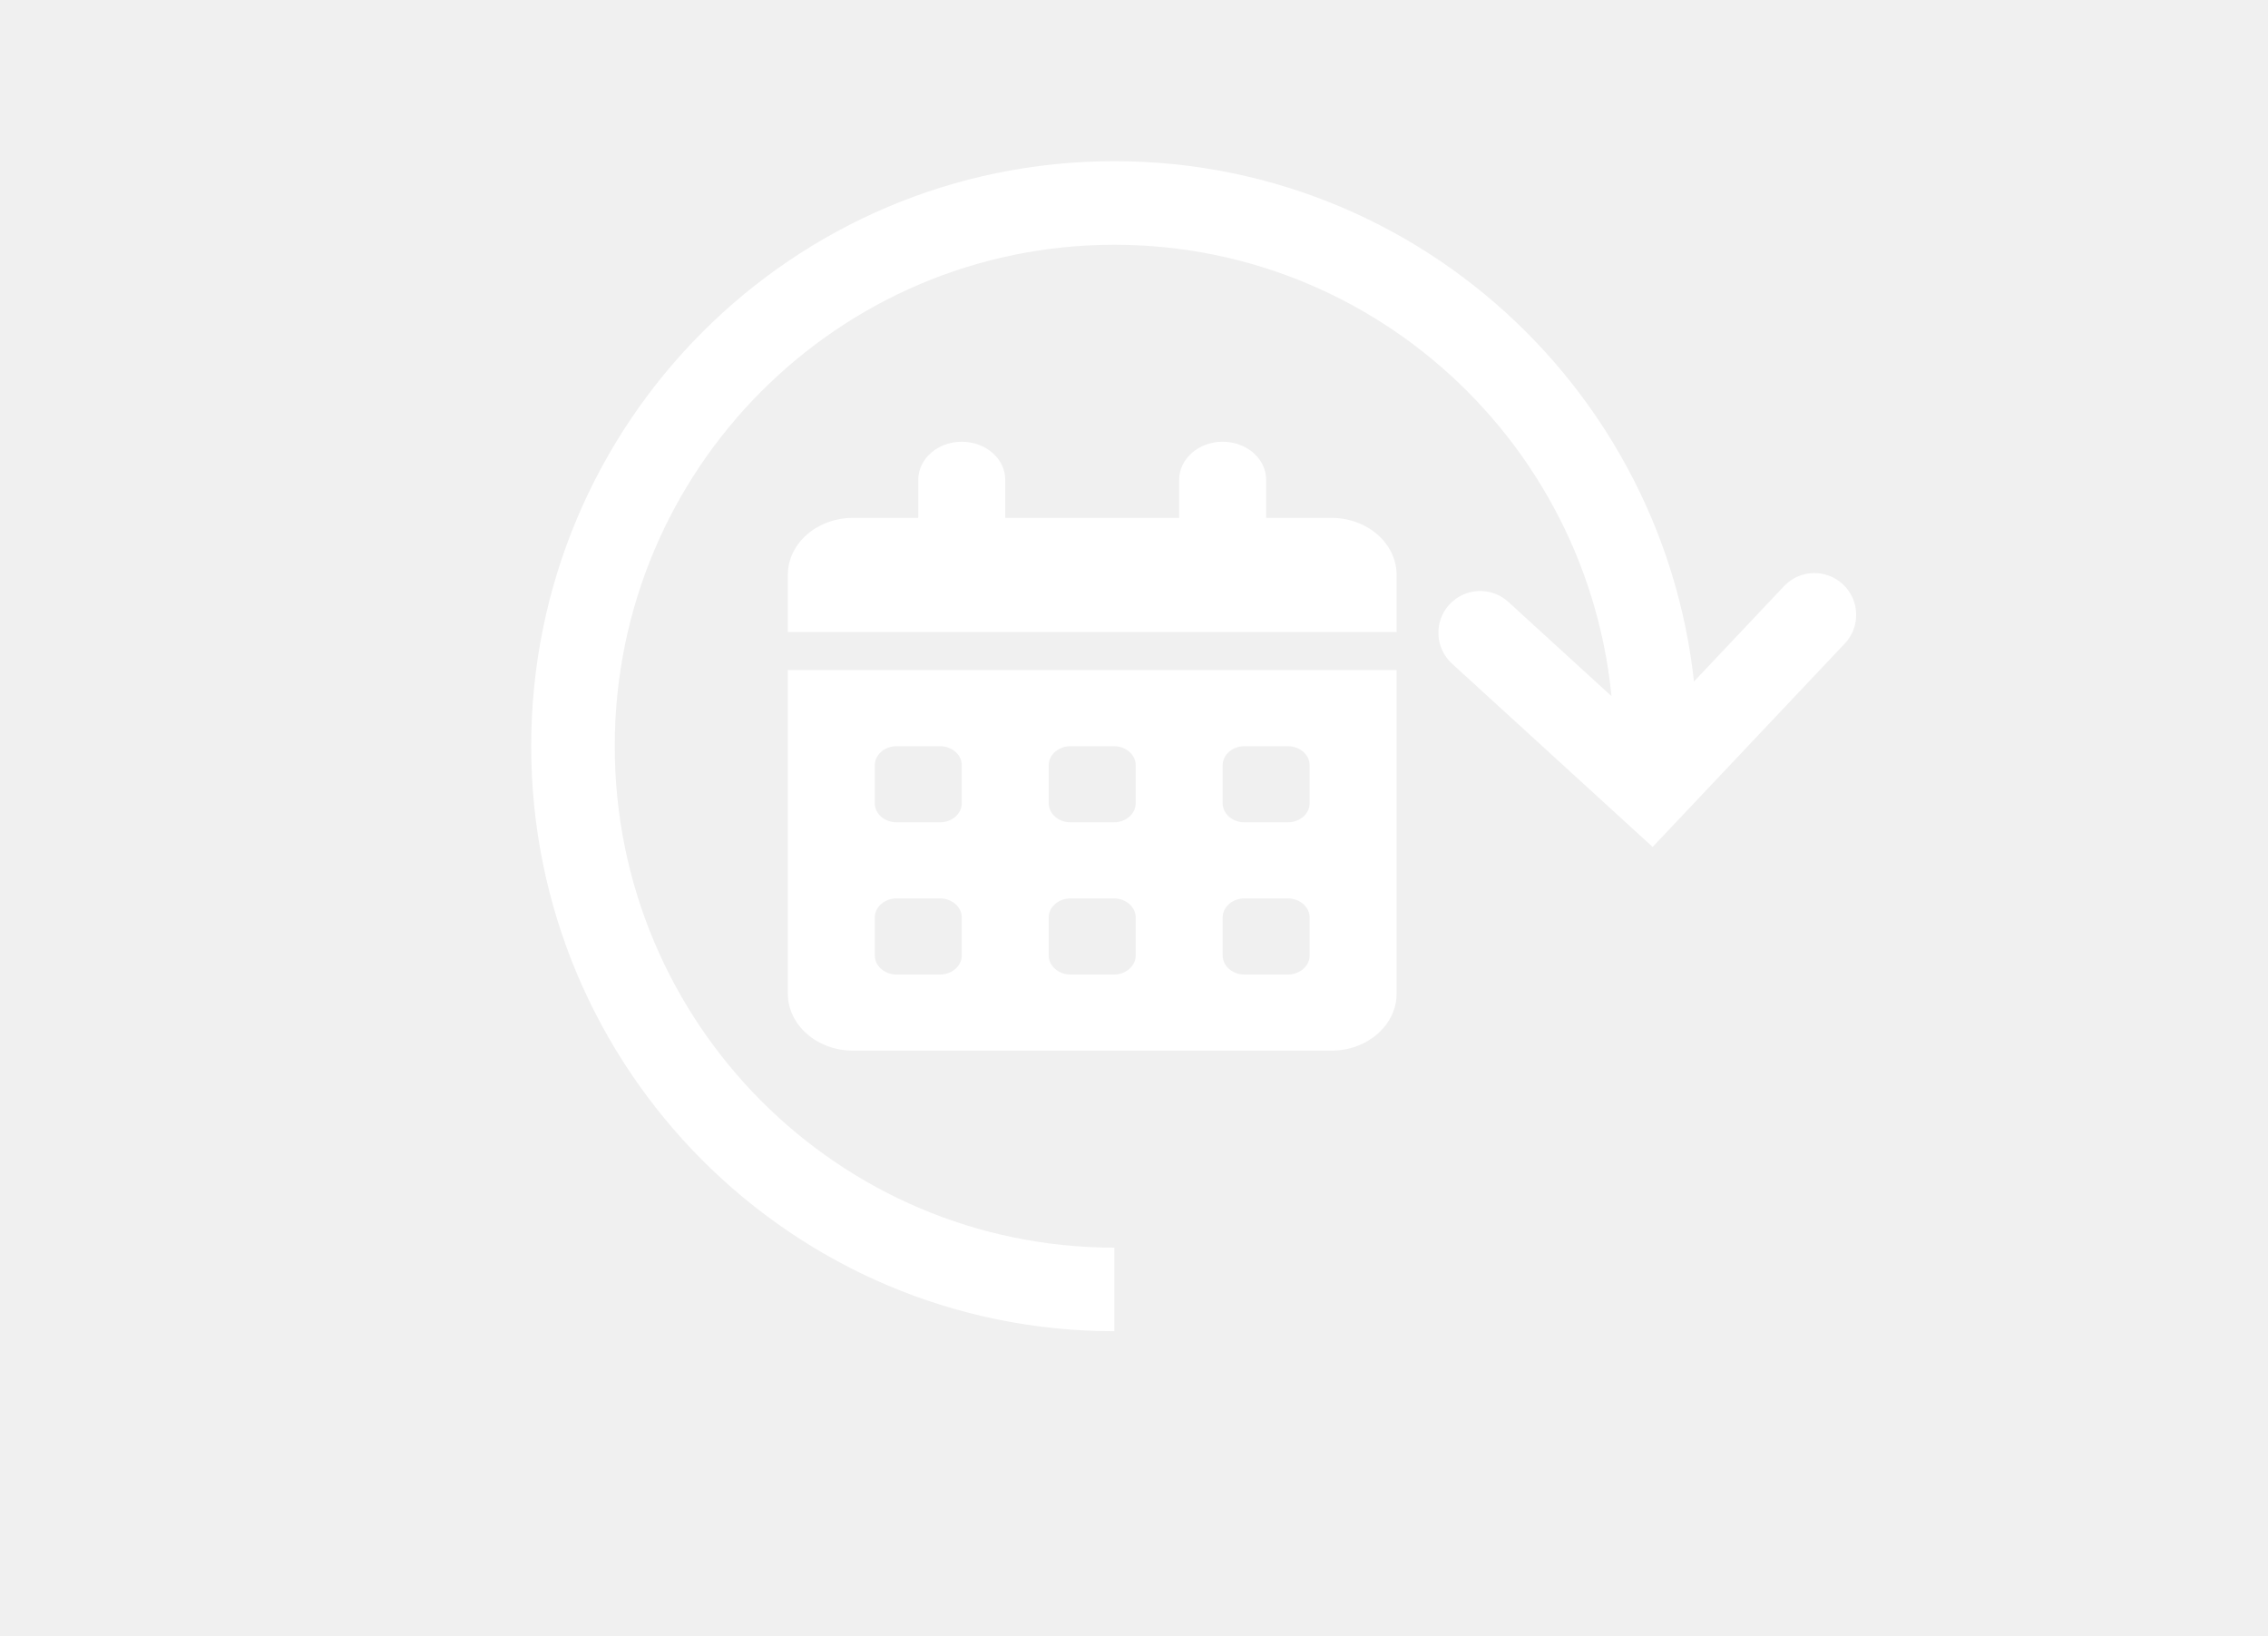
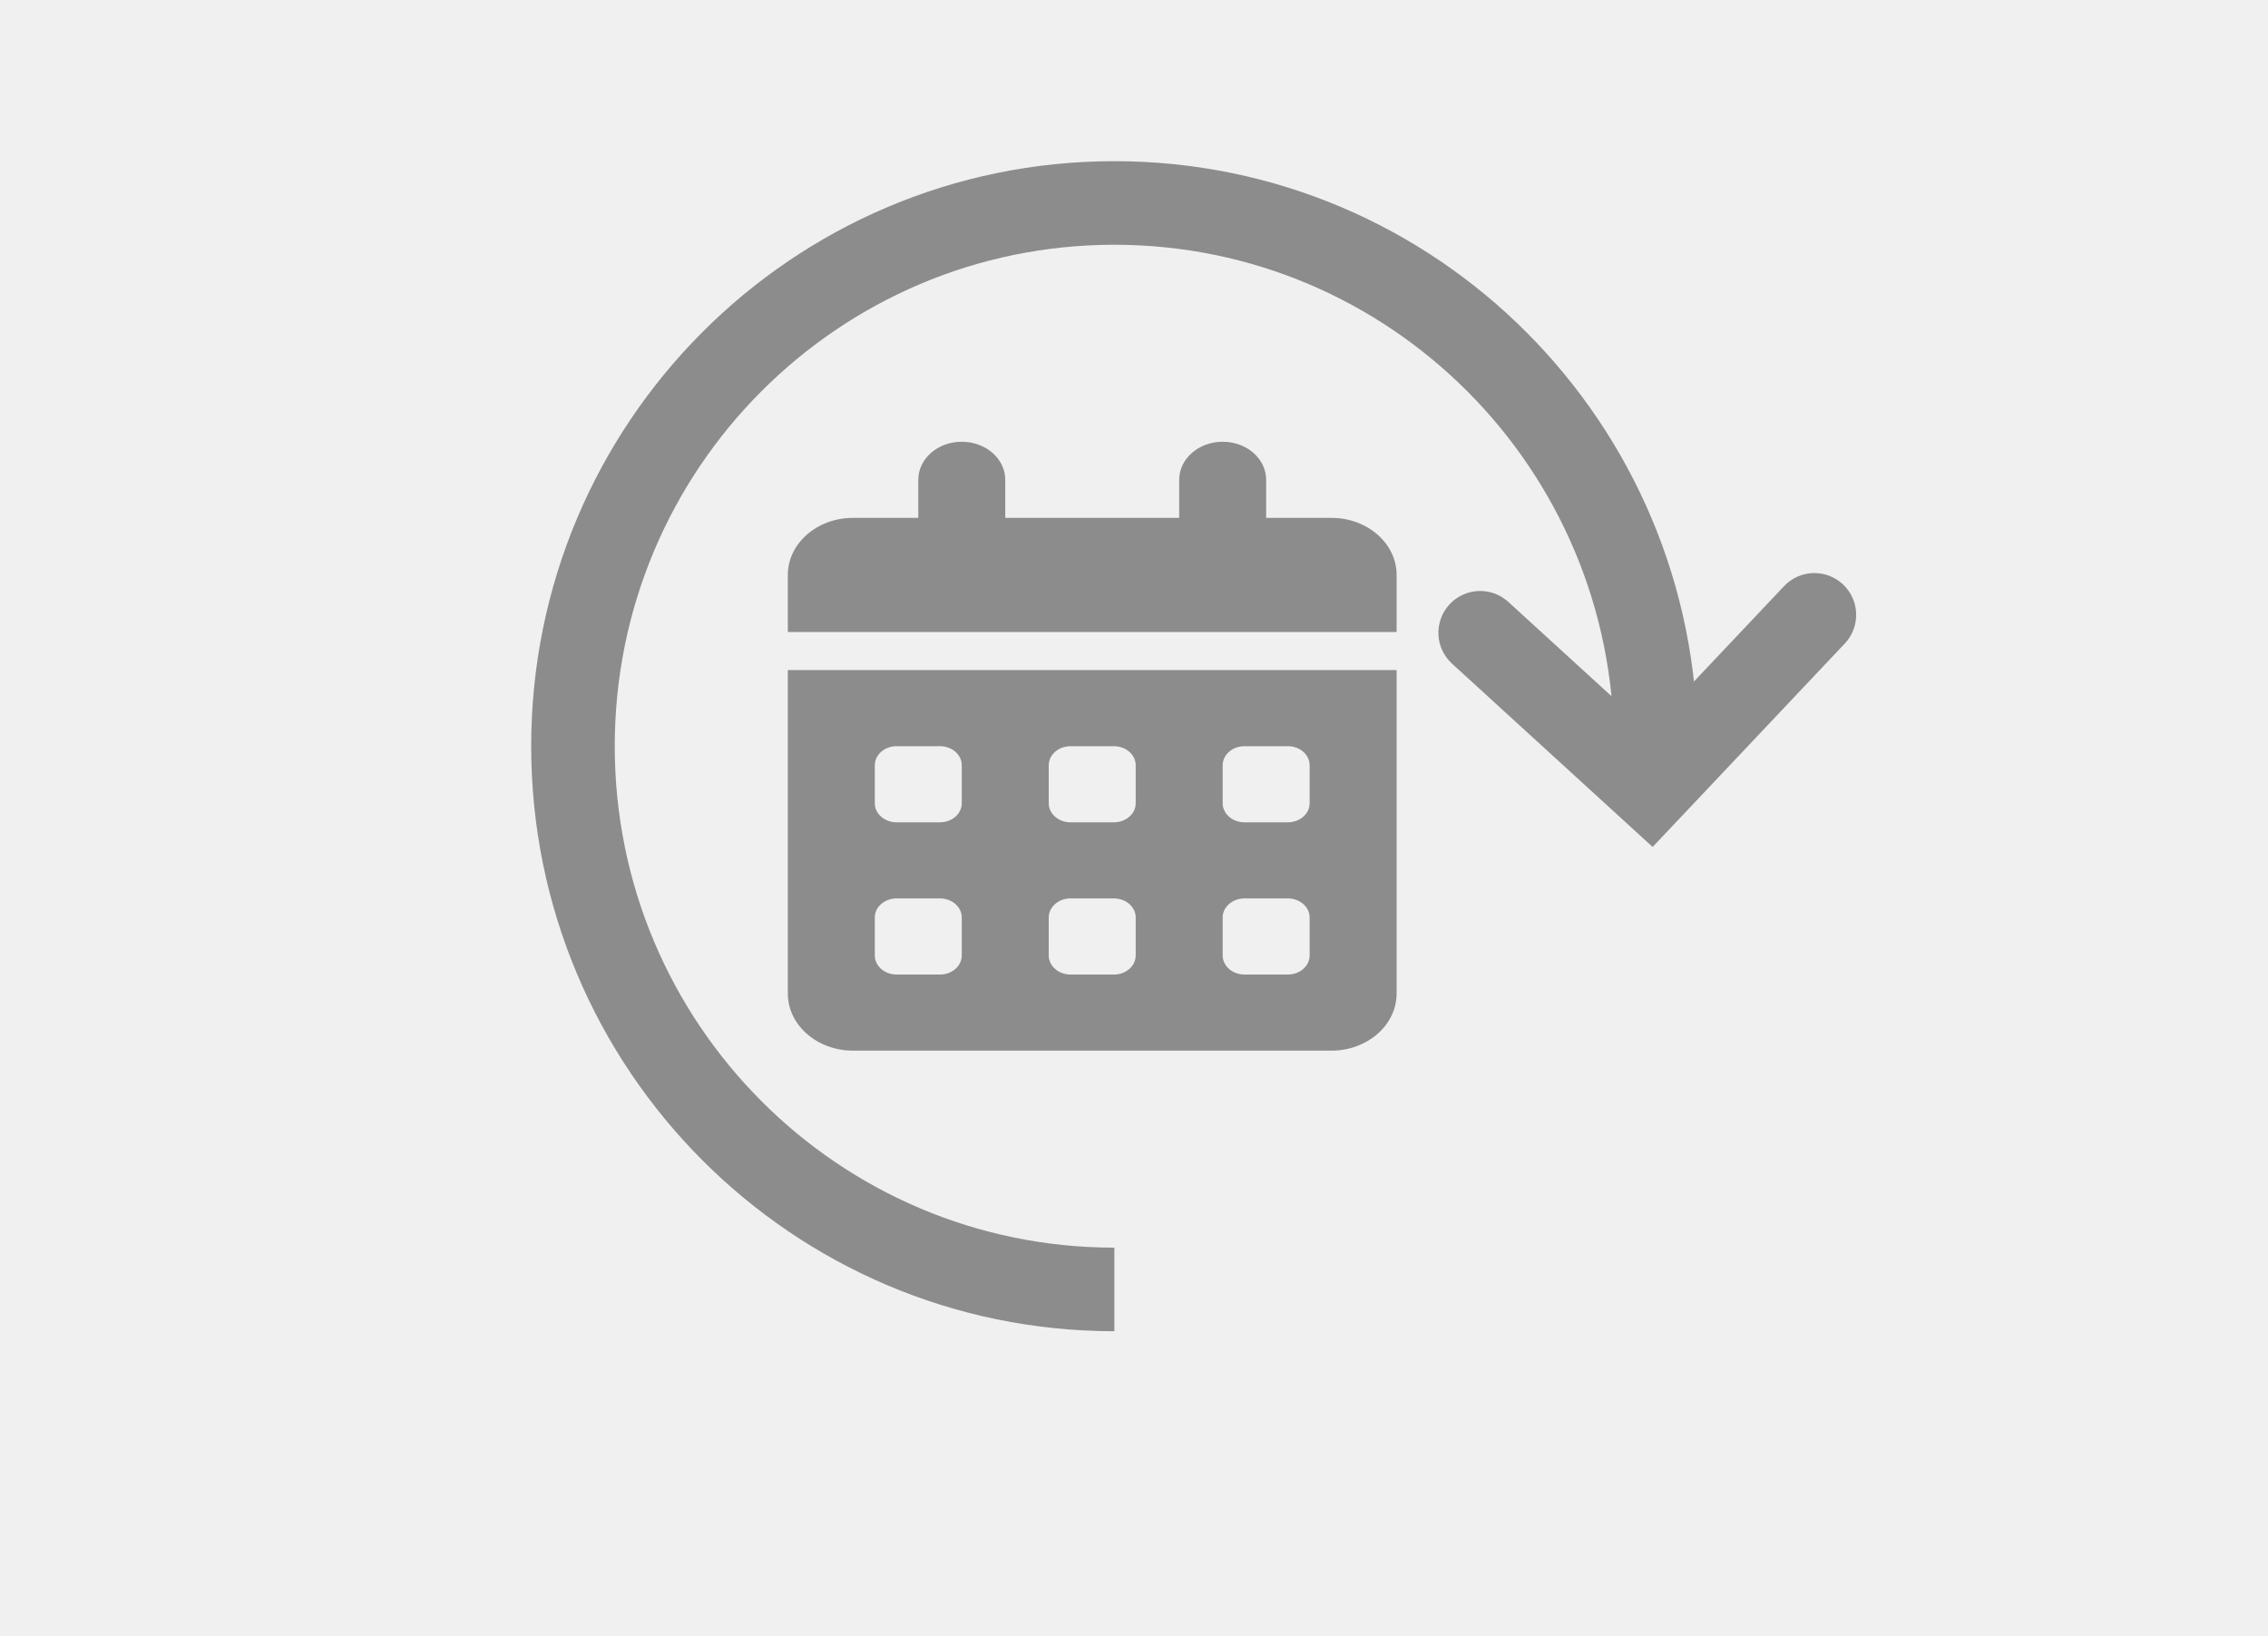
<svg xmlns="http://www.w3.org/2000/svg" width="190" height="137" viewBox="0 0 190 137" fill="none">
-   <path d="M80.571 37C82.586 37 84.214 38.424 84.214 40.188V43.375H98.786V40.188C98.786 38.424 100.414 37 102.429 37C104.444 37 106.071 38.424 106.071 40.188V43.375H111.536C114.552 43.375 117 45.517 117 48.156V52.938H66V48.156C66 45.517 68.448 43.375 71.464 43.375H76.929V40.188C76.929 38.424 78.556 37 80.571 37ZM66 56.125H117V83.219C117 85.858 114.552 88 111.536 88H71.464C68.448 88 66 85.858 66 83.219V56.125ZM73.286 64.094V67.281C73.286 68.158 74.105 68.875 75.107 68.875H78.75C79.752 68.875 80.571 68.158 80.571 67.281V64.094C80.571 63.217 79.752 62.5 78.75 62.5H75.107C74.105 62.5 73.286 63.217 73.286 64.094ZM87.857 64.094V67.281C87.857 68.158 88.677 68.875 89.679 68.875H93.321C94.323 68.875 95.143 68.158 95.143 67.281V64.094C95.143 63.217 94.323 62.5 93.321 62.5H89.679C88.677 62.5 87.857 63.217 87.857 64.094ZM104.25 62.5C103.248 62.5 102.429 63.217 102.429 64.094V67.281C102.429 68.158 103.248 68.875 104.25 68.875H107.893C108.895 68.875 109.714 68.158 109.714 67.281V64.094C109.714 63.217 108.895 62.5 107.893 62.5H104.25ZM73.286 76.844V80.031C73.286 80.908 74.105 81.625 75.107 81.625H78.75C79.752 81.625 80.571 80.908 80.571 80.031V76.844C80.571 75.967 79.752 75.25 78.75 75.25H75.107C74.105 75.25 73.286 75.967 73.286 76.844ZM89.679 75.25C88.677 75.25 87.857 75.967 87.857 76.844V80.031C87.857 80.908 88.677 81.625 89.679 81.625H93.321C94.323 81.625 95.143 80.908 95.143 80.031V76.844C95.143 75.967 94.323 75.25 93.321 75.25H89.679ZM102.429 76.844V80.031C102.429 80.908 103.248 81.625 104.25 81.625H107.893C108.895 81.625 109.714 80.908 109.714 80.031V76.844C109.714 75.967 108.895 75.25 107.893 75.25H104.25C103.248 75.25 102.429 75.967 102.429 76.844Z" fill="white" />
-   <path d="M93.354 17L93.354 13.5H93.354V17ZM126.361 50.416C124.934 49.112 122.72 49.212 121.416 50.639C120.112 52.066 120.212 54.28 121.639 55.584L126.361 50.416ZM138.267 66.034L135.907 68.618L138.448 70.939L140.812 68.438L138.267 66.034ZM154.544 53.904C155.872 52.499 155.809 50.283 154.404 48.956C152.999 47.628 150.784 47.691 149.456 49.096L154.544 53.904ZM93.354 104.5C70.249 104.5 51.5 85.707 51.5 62.5H44.5C44.5 89.551 66.362 111.5 93.354 111.5V104.5ZM51.5 62.5C51.5 39.293 70.249 20.5 93.354 20.5V13.5C66.362 13.5 44.5 35.449 44.5 62.5H51.5ZM93.354 20.5C116.459 20.5 135.208 39.293 135.208 62.5L142.208 62.5C142.208 35.449 120.346 13.5 93.354 13.5L93.354 20.5ZM121.639 55.584L135.907 68.618L140.628 63.45L126.361 50.416L121.639 55.584ZM140.812 68.438L154.544 53.904L149.456 49.096L135.723 63.63L140.812 68.438Z" fill="white" />
+   <path d="M80.571 37C82.586 37 84.214 38.424 84.214 40.188V43.375H98.786V40.188C98.786 38.424 100.414 37 102.429 37C104.444 37 106.071 38.424 106.071 40.188V43.375H111.536C114.552 43.375 117 45.517 117 48.156V52.938H66V48.156C66 45.517 68.448 43.375 71.464 43.375H76.929V40.188C76.929 38.424 78.556 37 80.571 37ZM66 56.125H117V83.219C117 85.858 114.552 88 111.536 88H71.464C68.448 88 66 85.858 66 83.219V56.125ZM73.286 64.094V67.281C73.286 68.158 74.105 68.875 75.107 68.875H78.75C79.752 68.875 80.571 68.158 80.571 67.281V64.094C80.571 63.217 79.752 62.5 78.75 62.5H75.107C74.105 62.5 73.286 63.217 73.286 64.094ZM87.857 64.094V67.281C87.857 68.158 88.677 68.875 89.679 68.875H93.321C94.323 68.875 95.143 68.158 95.143 67.281V64.094C95.143 63.217 94.323 62.5 93.321 62.5H89.679C88.677 62.5 87.857 63.217 87.857 64.094ZM104.25 62.5C103.248 62.5 102.429 63.217 102.429 64.094V67.281C102.429 68.158 103.248 68.875 104.25 68.875H107.893C108.895 68.875 109.714 68.158 109.714 67.281V64.094C109.714 63.217 108.895 62.5 107.893 62.5H104.25ZM73.286 76.844V80.031C73.286 80.908 74.105 81.625 75.107 81.625H78.75C79.752 81.625 80.571 80.908 80.571 80.031V76.844C80.571 75.967 79.752 75.25 78.75 75.25H75.107C74.105 75.25 73.286 75.967 73.286 76.844ZM89.679 75.25C88.677 75.25 87.857 75.967 87.857 76.844V80.031C87.857 80.908 88.677 81.625 89.679 81.625H93.321C94.323 81.625 95.143 80.908 95.143 80.031V76.844C95.143 75.967 94.323 75.25 93.321 75.25H89.679ZM102.429 76.844V80.031C102.429 80.908 103.248 81.625 104.25 81.625H107.893C108.895 81.625 109.714 80.908 109.714 80.031V76.844C109.714 75.967 108.895 75.25 107.893 75.25H104.25C103.248 75.25 102.429 75.967 102.429 76.844Z" fill="#8C8C8C" />
+   <path d="M93.354 17L93.354 13.5H93.354V17ZM126.361 50.416C124.934 49.112 122.72 49.212 121.416 50.639C120.112 52.066 120.212 54.28 121.639 55.584L126.361 50.416ZM138.267 66.034L135.907 68.618L138.448 70.939L140.812 68.438L138.267 66.034ZM154.544 53.904C155.872 52.499 155.809 50.283 154.404 48.956C152.999 47.628 150.784 47.691 149.456 49.096L154.544 53.904ZM93.354 104.5C70.249 104.5 51.5 85.707 51.5 62.5H44.5C44.5 89.551 66.362 111.5 93.354 111.5V104.5ZM51.5 62.5C51.5 39.293 70.249 20.5 93.354 20.5V13.5C66.362 13.5 44.5 35.449 44.5 62.5H51.5ZM93.354 20.5C116.459 20.5 135.208 39.293 135.208 62.5L142.208 62.5C142.208 35.449 120.346 13.5 93.354 13.5L93.354 20.5ZM121.639 55.584L135.907 68.618L140.628 63.45L126.361 50.416L121.639 55.584ZM140.812 68.438L154.544 53.904L149.456 49.096L135.723 63.63L140.812 68.438Z" fill="#8C8C8C" />
</svg>
